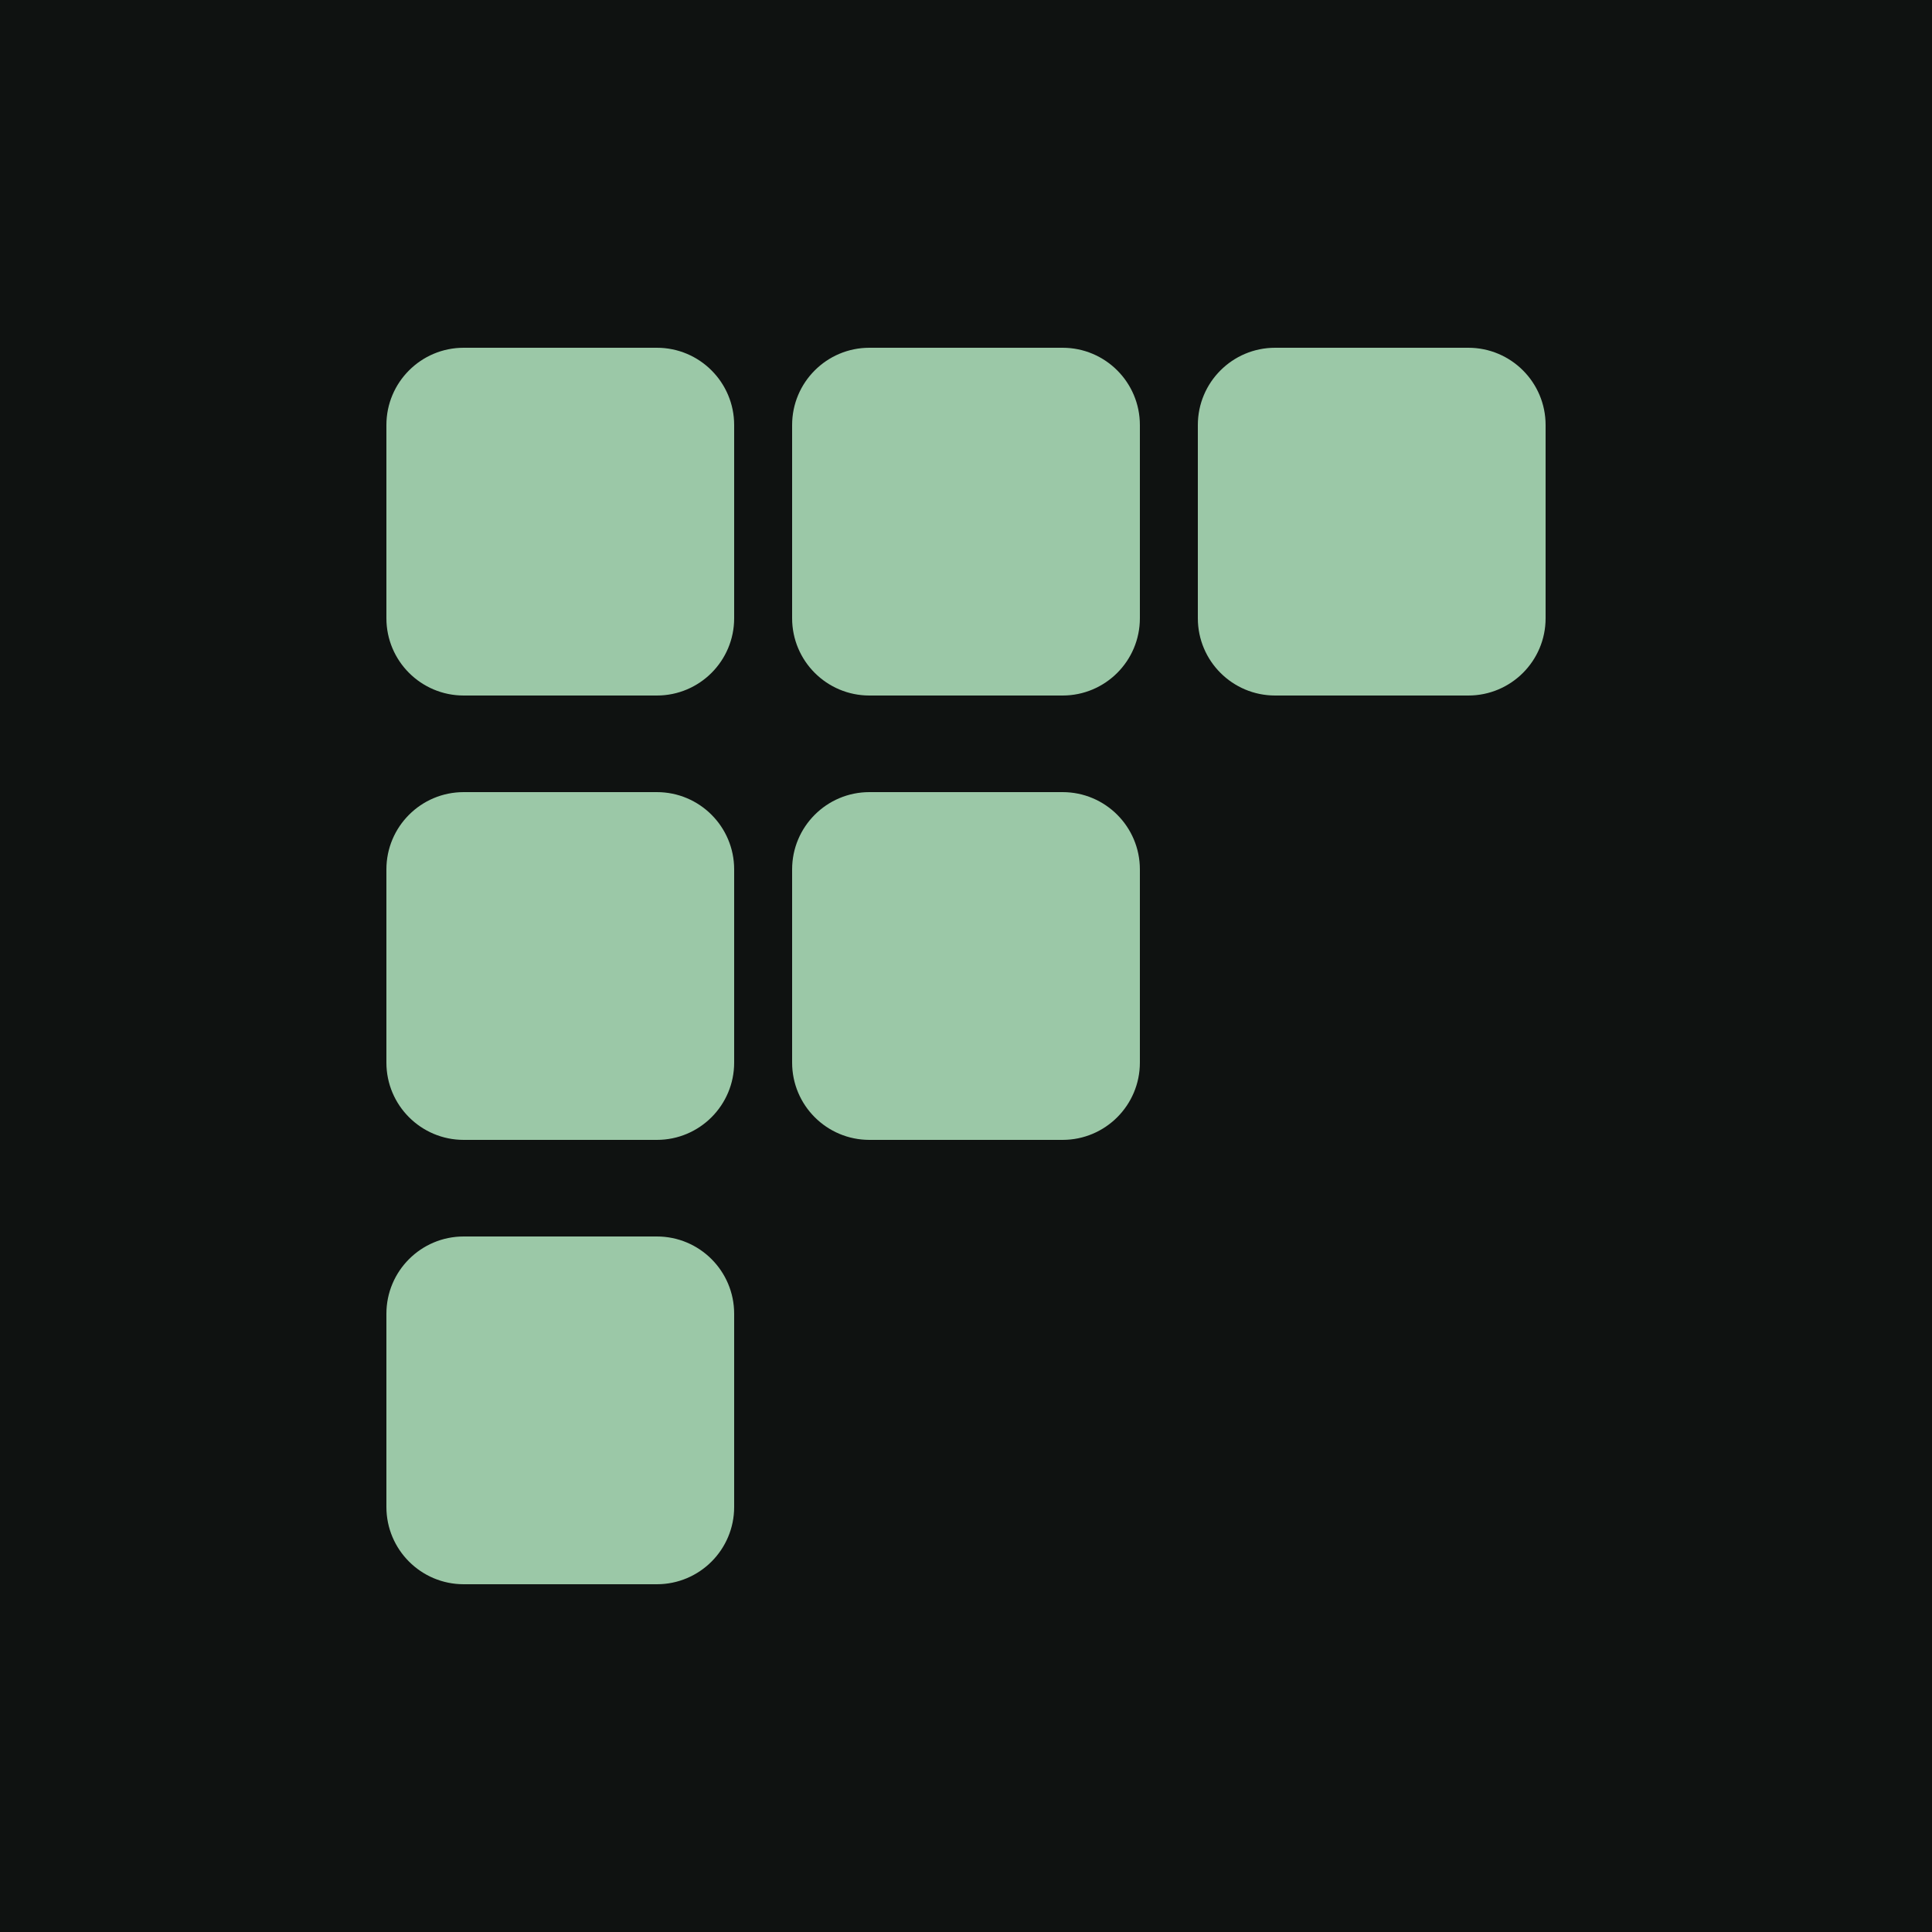
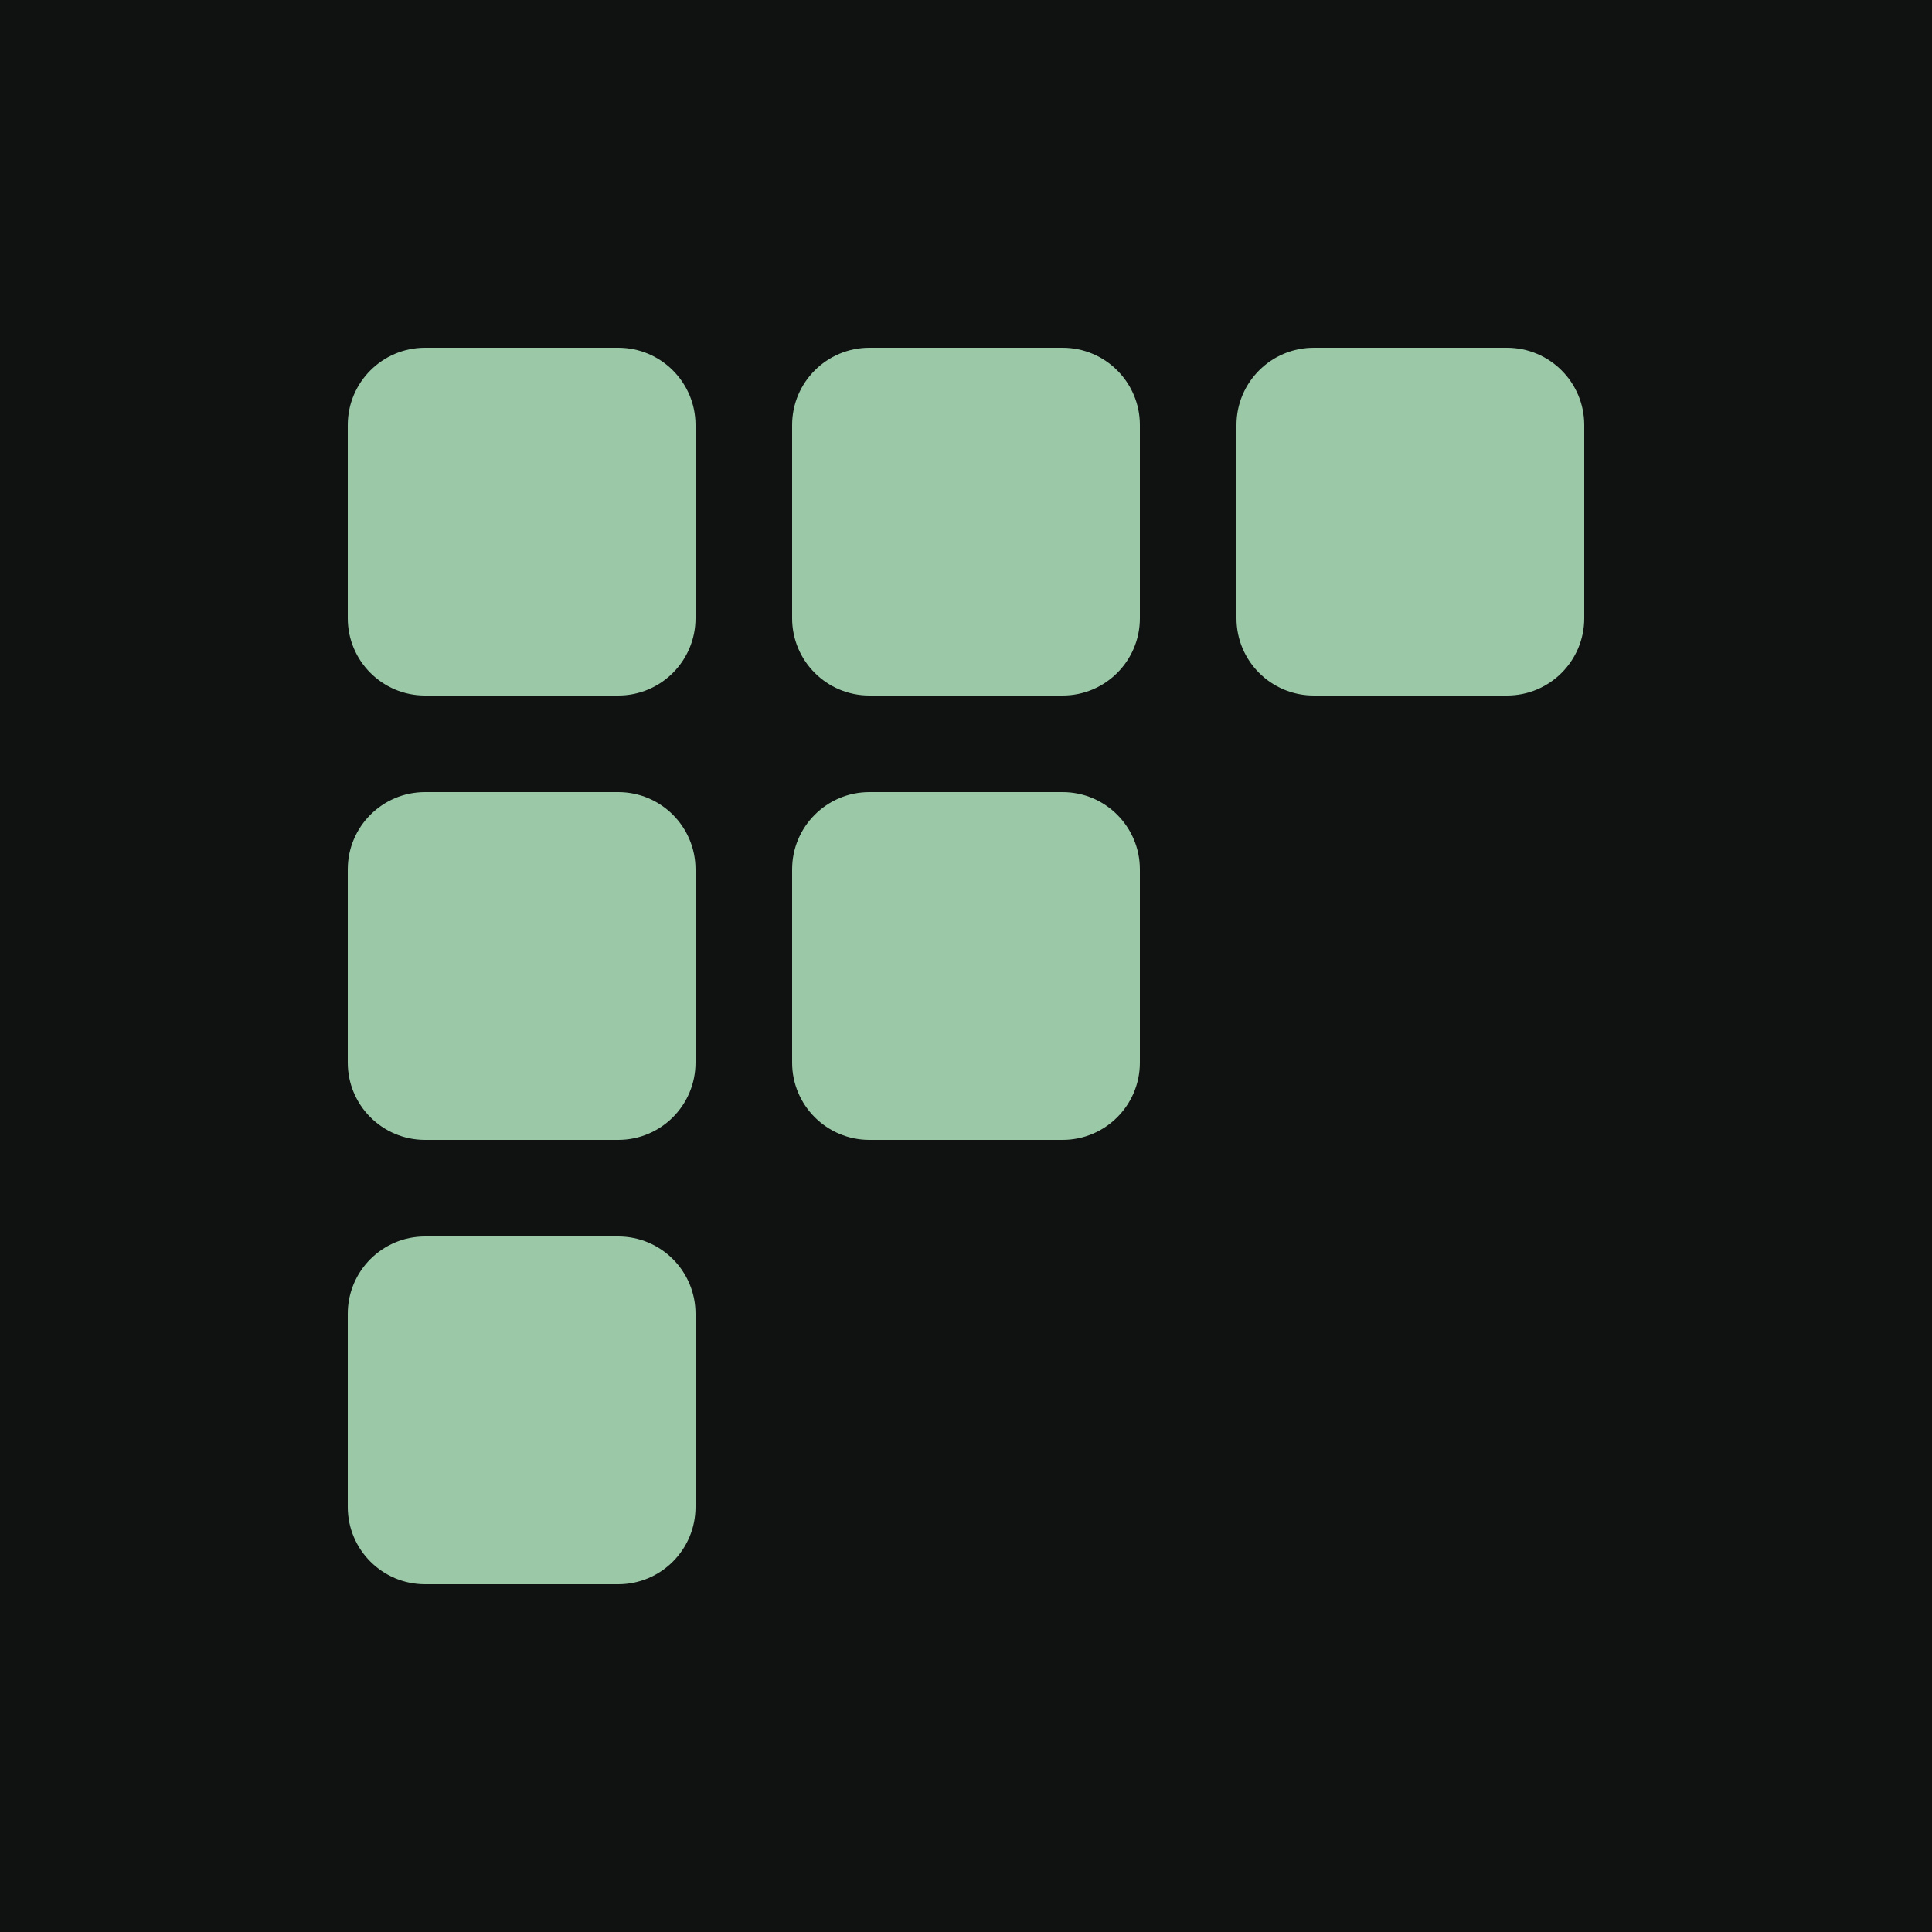
<svg xmlns="http://www.w3.org/2000/svg" viewBox="0 0 100 100" role="img" aria-labelledby="title">
  <rect width="100" height="100" fill="#0f1211" />
  <g fill="#9bc8a7">
-     <rect x="20" y="18" width="18" height="18" rx="4" />
+     <rect x="18" y="18" width="18" height="18" rx="4" />
    <rect x="41" y="18" width="18" height="18" rx="4" />
-     <rect x="62" y="18" width="18" height="18" rx="4" />
-     <rect x="20" y="41" width="18" height="18" rx="4" />
+     <rect x="64" y="18" width="18" height="18" rx="4" />
+     <rect x="18" y="41" width="18" height="18" rx="4" />
    <rect x="41" y="41" width="18" height="18" rx="4" />
-     <rect x="20" y="64" width="18" height="18" rx="4" />
+     <rect x="18" y="64" width="18" height="18" rx="4" />
  </g>
</svg>
